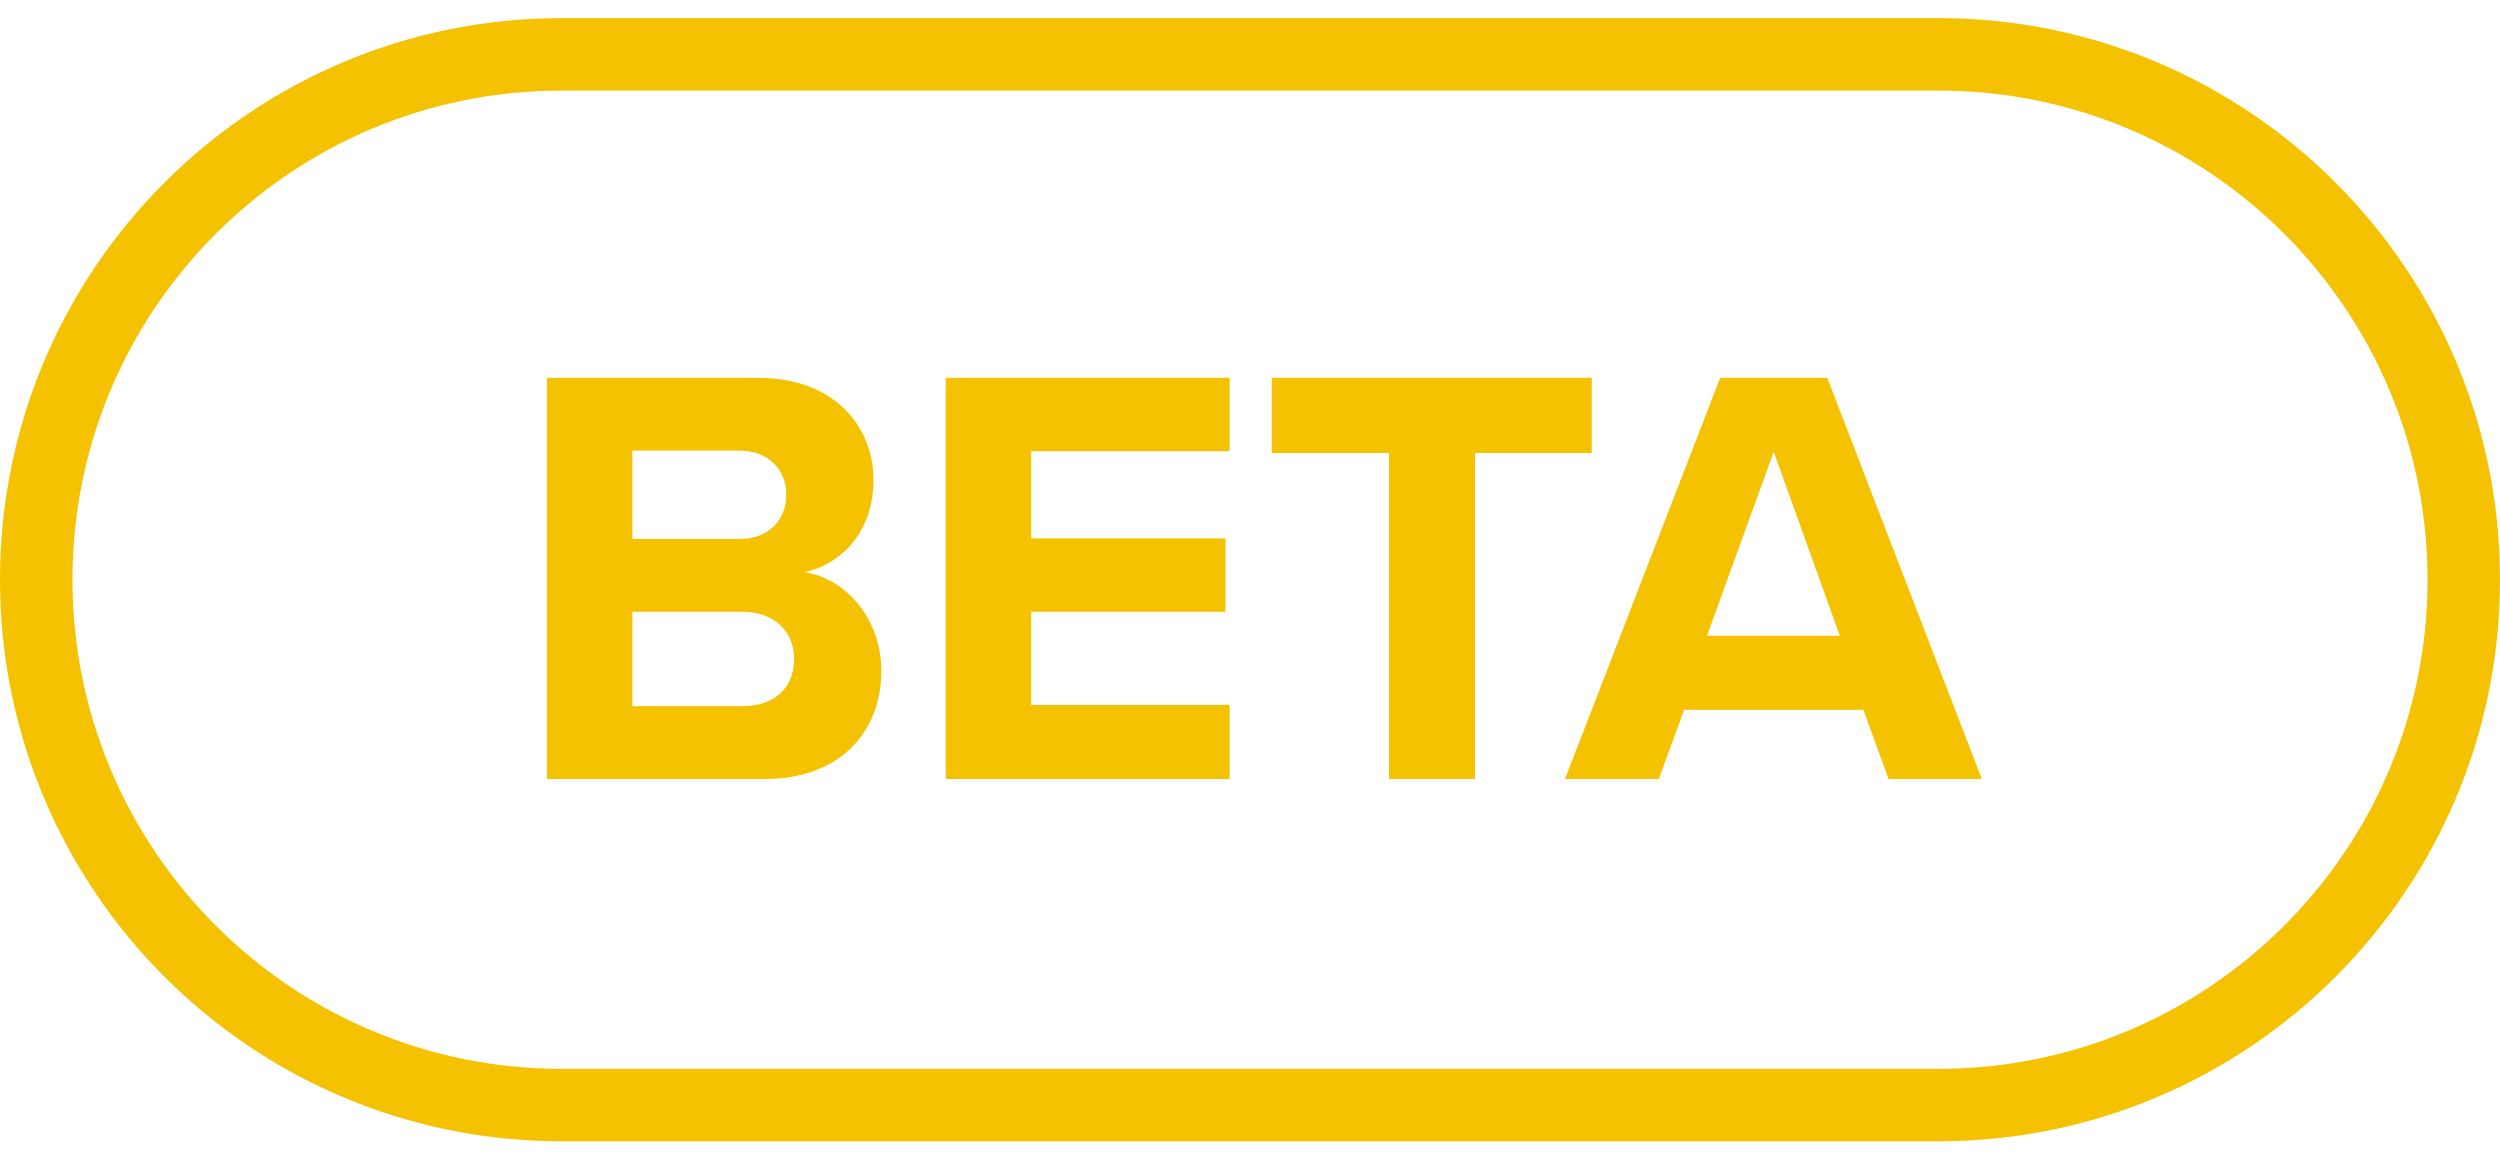
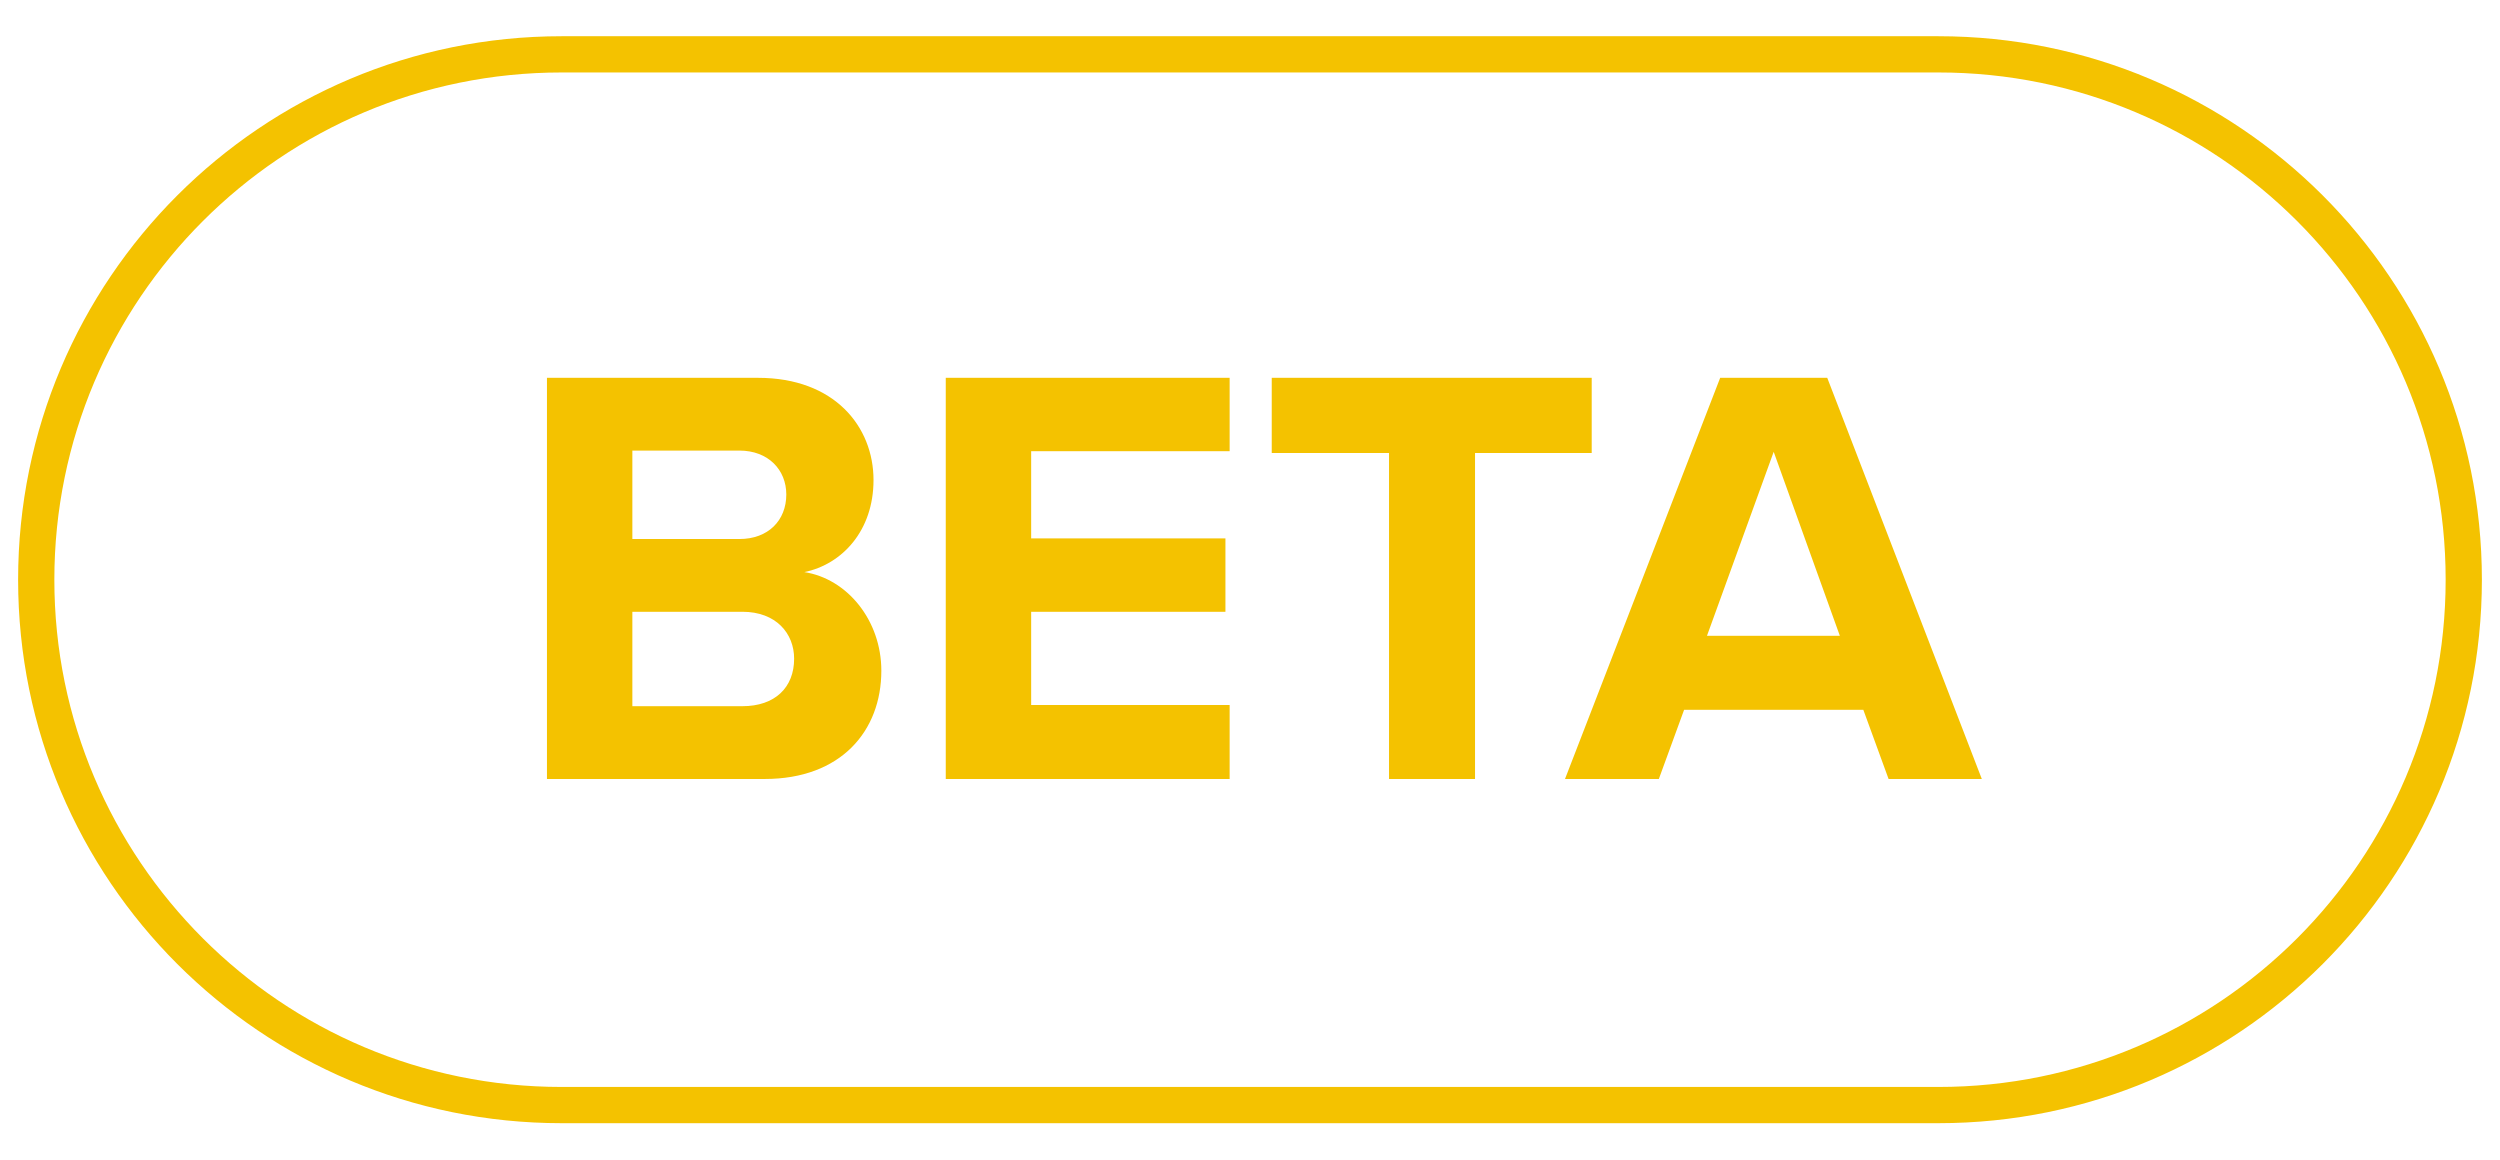
<svg xmlns="http://www.w3.org/2000/svg" width="69" height="32" viewBox="0 0 69 32" fill="none">
-   <rect x="1" y="1.5" width="67" height="29" rx="14.5" stroke="#F4C200" stroke-width="2" />
+   <rect x="1" y="1.5" width="67" height="29" rx="14.5" stroke="#F4C200" strokeWidth="2" />
  <path d="M15.096 21.5V10.428H20.922C23.03 10.428 24.109 11.772 24.109 13.25C24.109 14.644 23.246 15.574 22.2 15.79C23.379 15.972 24.325 17.118 24.325 18.512C24.325 20.172 23.213 21.5 21.105 21.5H15.096ZM17.453 14.877H20.408C21.204 14.877 21.702 14.362 21.702 13.648C21.702 12.968 21.204 12.436 20.408 12.436H17.453V14.877ZM17.453 19.491H20.491C21.387 19.491 21.918 18.977 21.918 18.18C21.918 17.483 21.42 16.885 20.491 16.885H17.453V19.491ZM26.103 21.5V10.428H33.938V12.453H28.46V14.86H33.822V16.885H28.46V19.458H33.938V21.5H26.103ZM38.337 21.5V12.503H35.1V10.428H43.931V12.503H40.711V21.5H38.337ZM52.125 21.5L51.428 19.591H46.481L45.784 21.5H43.194L47.477 10.428H50.432L54.698 21.5H52.125ZM48.954 12.47L47.112 17.549H50.78L48.954 12.47Z" fill="#F4C200" />
</svg>
